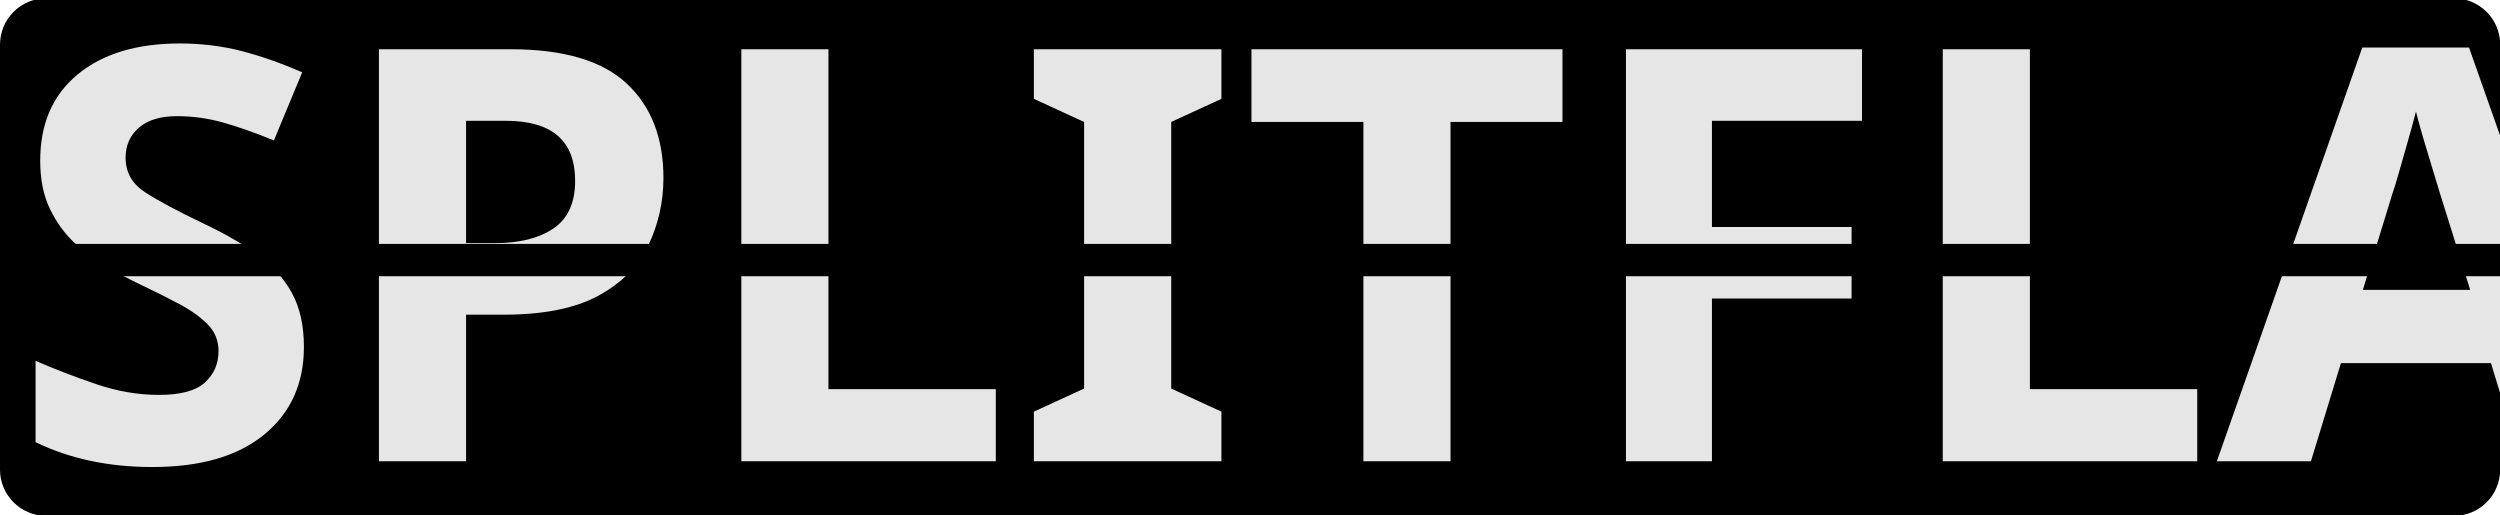
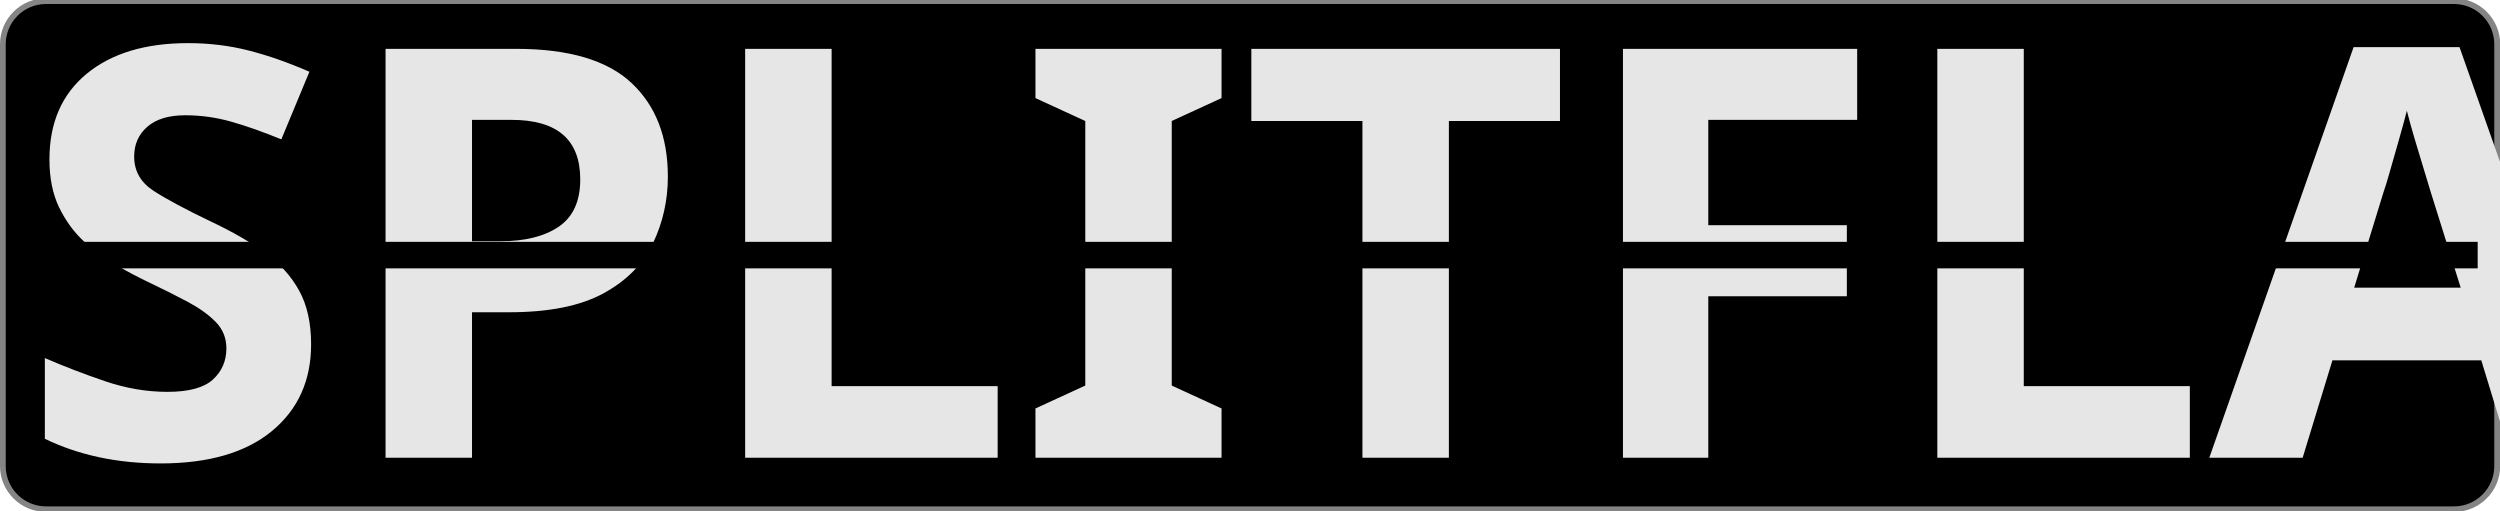
- <svg xmlns="http://www.w3.org/2000/svg" id="Layer_1" version="1.1" viewBox="0 0 1299.7 267.3">
+ <svg xmlns="http://www.w3.org/2000/svg" id="Layer_1" version="1.1" viewBox="0 0 1309.8 267.3">
  <defs>
    <style>
      .st0 {
+         fill: #848484;
+       }
+ 
+       .st1 {
        fill: #e6e6e6;
        font-family: DINCondensed-Bold, 'DIN Condensed';
        font-size: 300px;
        font-weight: 700;
      }
    </style>
  </defs>
  <g>
-     <rect x=".5" y="-.4" width="1298.7" height="268.1" rx="23.6" ry="23.6" />
-     <path d="M1275.6.1c12.7,0,23.1,10.3,23.1,23.1v221c0,12.7-10.3,23.1-23.1,23.1H24.1c-12.7,0-23.1-10.3-23.1-23.1V23.2C1,10.5,11.3.1,24.1.1h1251.6M1275.6-.9H24.1C10.8-.9,0,9.9,0,23.2v221C0,257.4,10.8,268.2,24.1,268.2h1251.6c13.3,0,24.1-10.8,24.1-24.1V23.2c0-13.3-10.8-24.1-24.1-24.1h0Z" />
+     <rect x="1.5" y=".6" width="1306.8" height="266.1" rx="22.6" ry="22.6" />
+     <path class="st0" d="M1285.7,2.1c11.6,0,21.1,9.4,21.1,21.1v221c0,11.6-9.4,21.1-21.1,21.1H24.1c-11.6,0-21.1-9.4-21.1-21.1V23.2C3,11.6,12.4,2.1,24.1,2.1h1261.7M1285.7-.9H24.1C10.8-.9,0,9.9,0,23.2v221C0,257.4,10.8,268.2,24.1,268.2h1261.7c13.3,0,24.1-10.8,24.1-24.1V23.2c0-13.3-10.8-24.1-24.1-24.1h0Z" />
  </g>
-   <text class="st0" transform="translate(4.7 239.8)">
+   <text class="st1" transform="translate(9.7 239.8)">
    <tspan x="0" y="0">SPLITFLAP OS</tspan>
  </text>
-   <rect y="126.8" width="1299.7" height="16.8" />
+   <rect x="5.4" y="126.7" width="1292.7" height="13.9" />
</svg>
